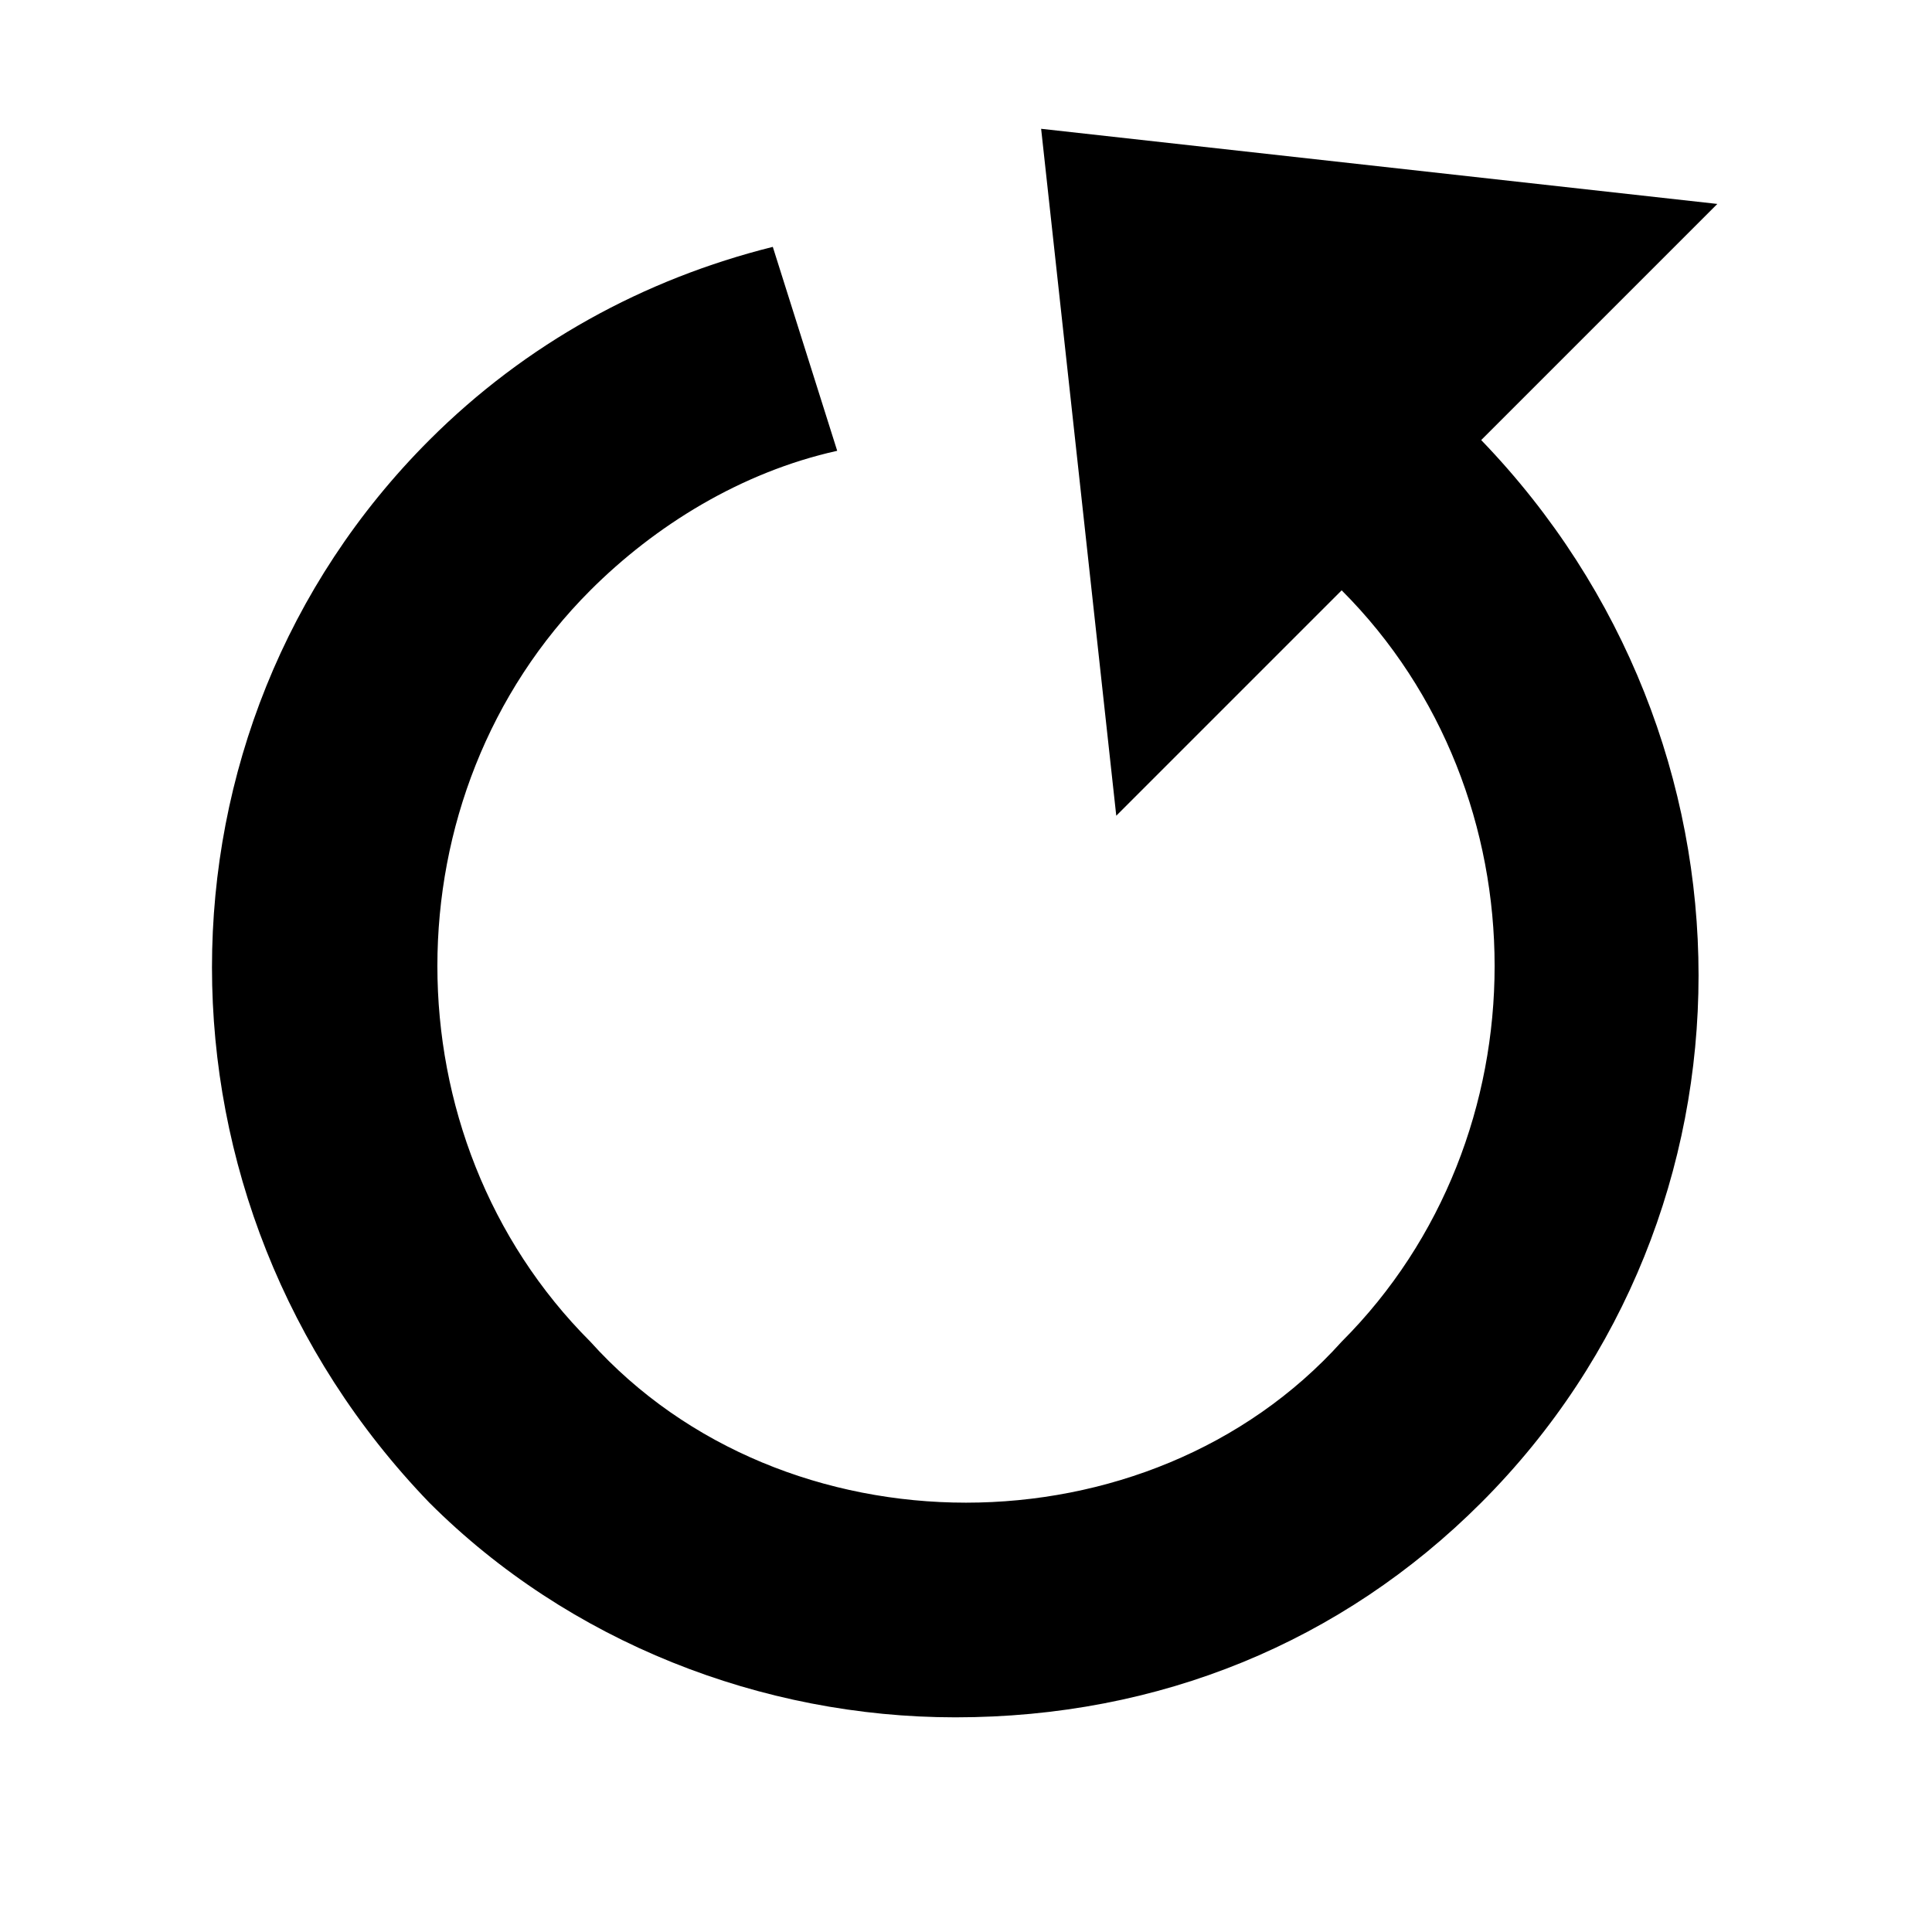
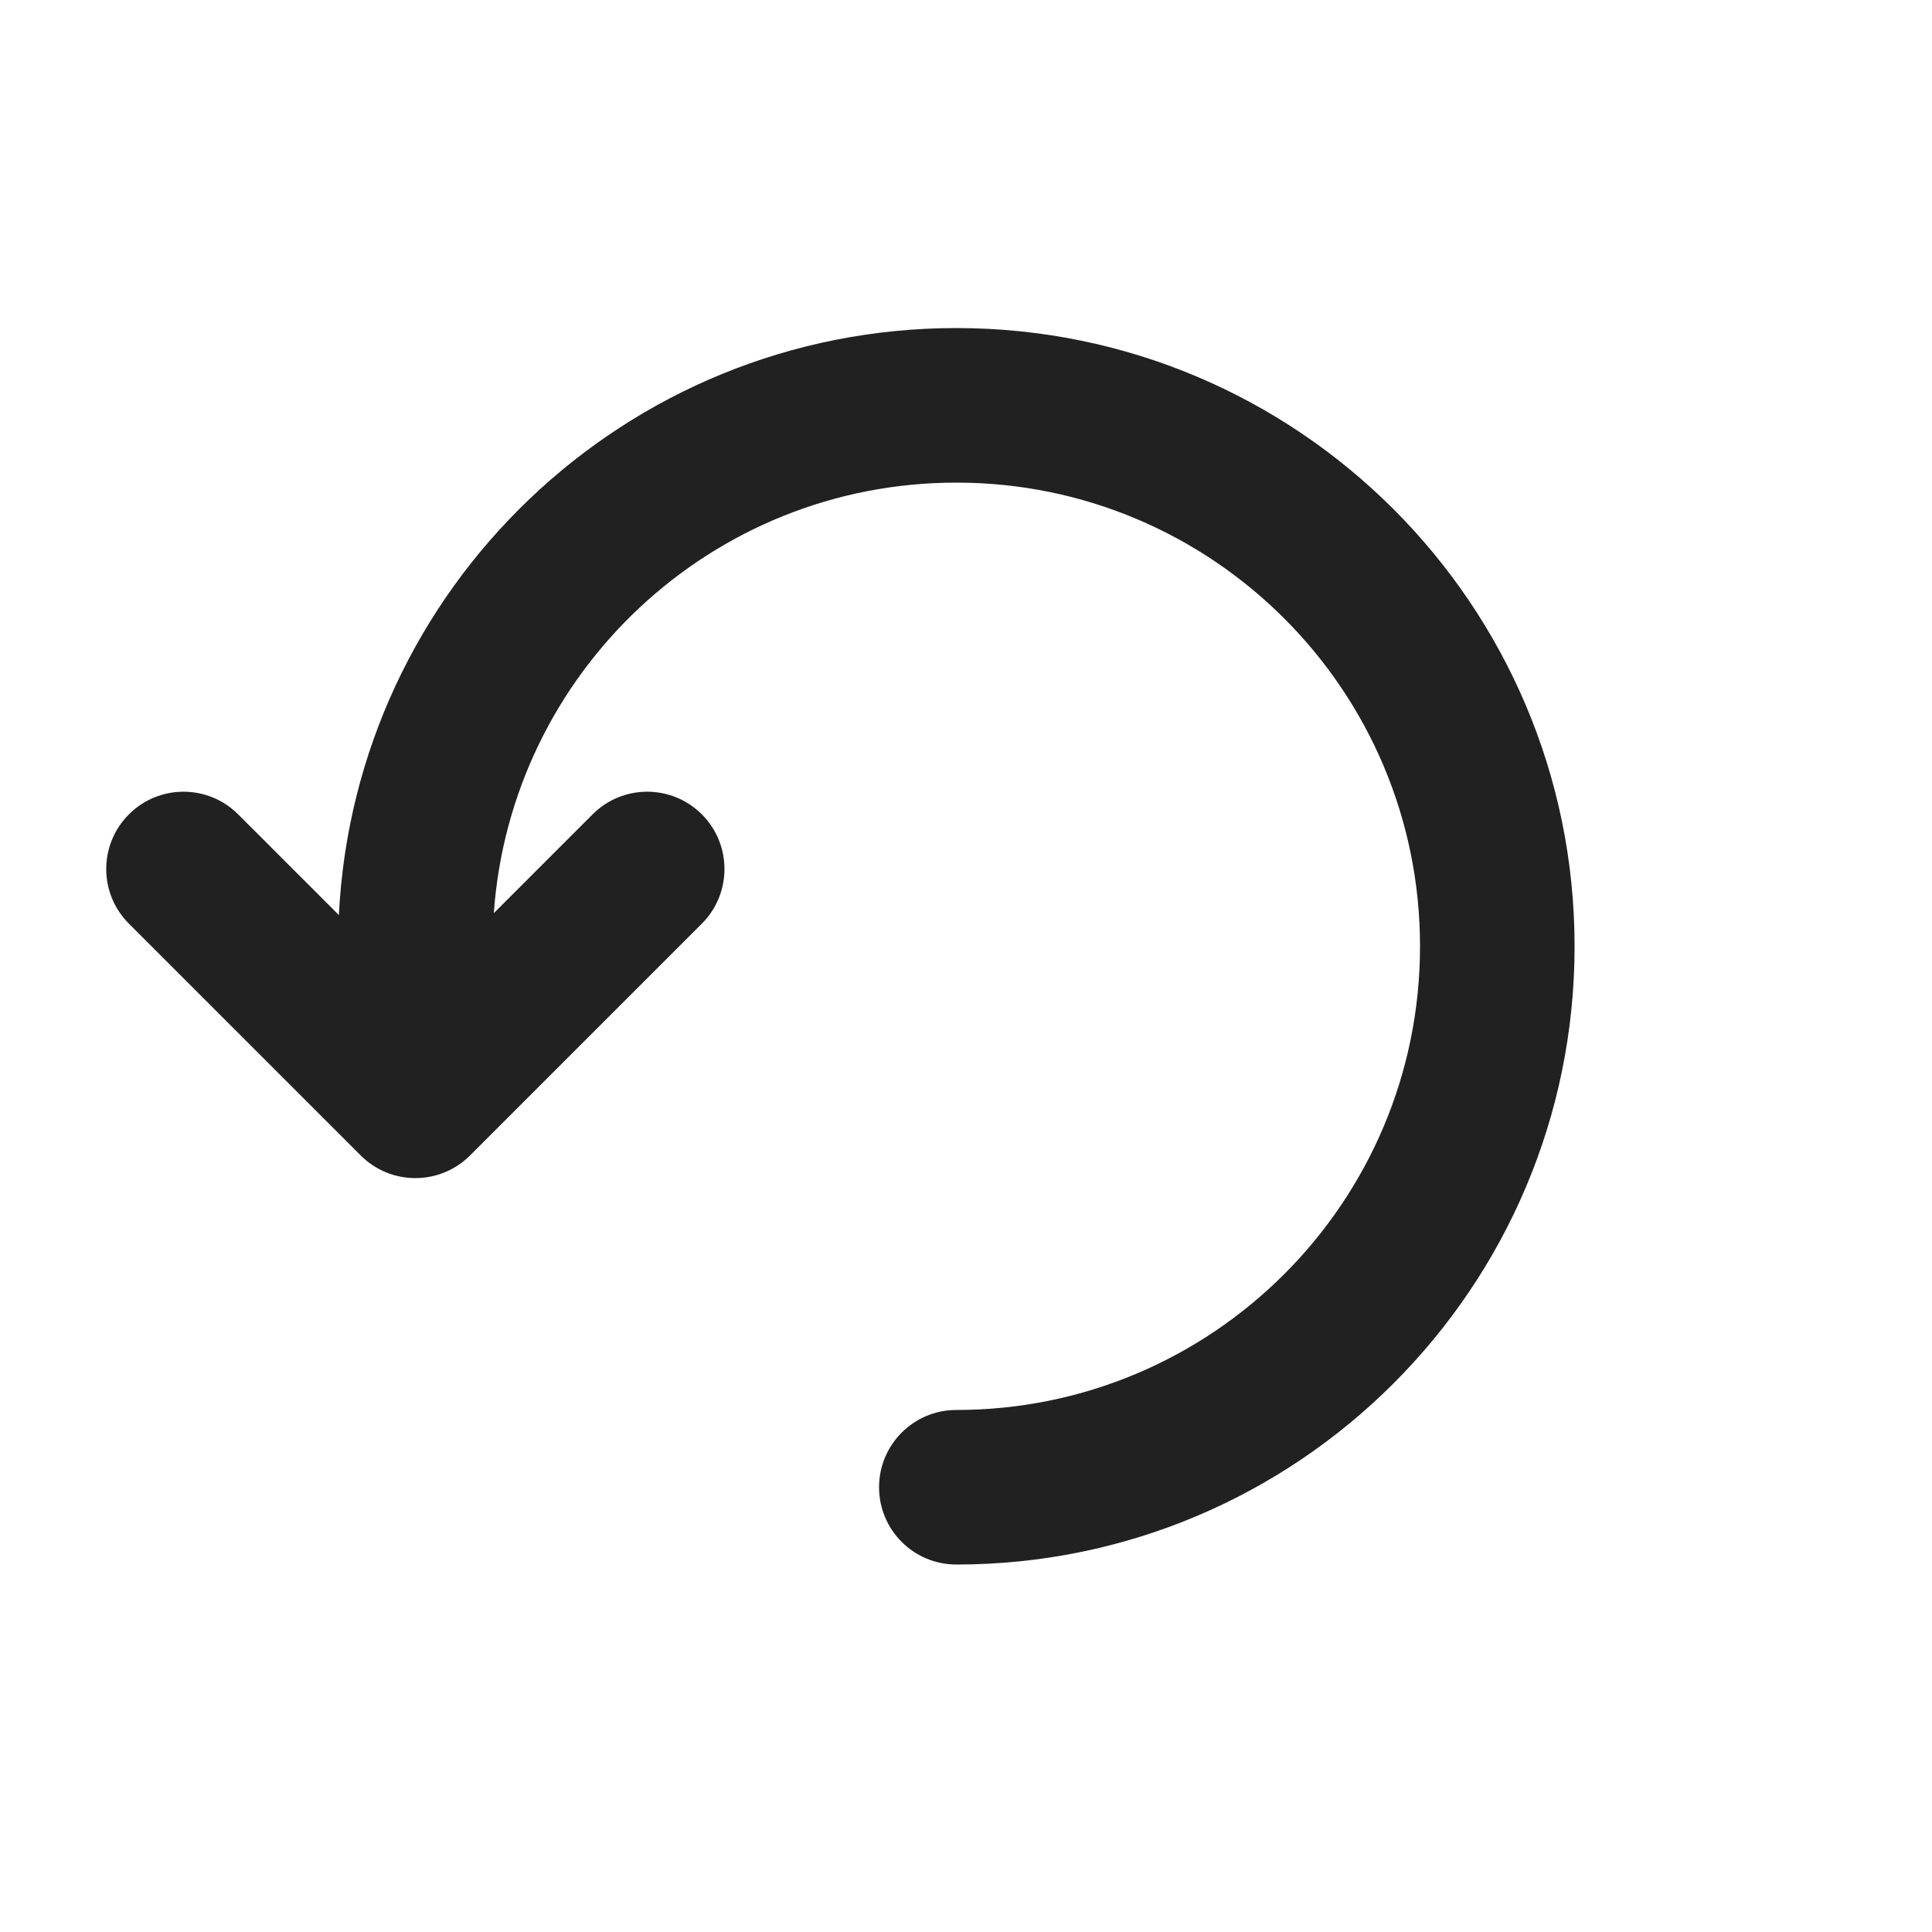
- <svg xmlns="http://www.w3.org/2000/svg" width="18px" height="18px" viewBox="0 0 18 18">
-   <path d="M9.7,1.2 L10.4,7.6 L12.5,5.5 C14.4,7.4 14.4,10.6 12.5,12.5 C11.6,13.5 10.3,14 9,14 C7.7,14 6.4,13.5 5.5,12.5 C3.6,10.6 3.6,7.4 5.5,5.5 C6.1,4.9 6.9,4.4 7.8,4.2 L7.2,2.3 C6,2.6 4.9,3.2 4,4.1 C1.3,6.8 1.3,11.2 4,14 C5.3,15.3 7.1,16 8.9,16 C10.8,16 12.5,15.3 13.8,14 C16.5,11.3 16.5,6.9 13.8,4.1 L16,1.9 L9.7,1.2 L9.7,1.2 Z" />
+ <svg xmlns="http://www.w3.org/2000/svg" width="25" height="25" viewBox="0 0 25 25" fill="none">
+   <path d="M6.39 11.816L7.668 10.538C8.058 10.147 8.691 10.147 9.082 10.538C9.472 10.928 9.472 11.562 9.082 11.952L6.082 14.952C5.691 15.342 5.058 15.342 4.668 14.952L1.668 11.952C1.277 11.562 1.277 10.928 1.668 10.538C2.058 10.147 2.691 10.147 3.082 10.538L4.385 11.841C4.595 7.61 8.092 4.245 12.375 4.245C16.793 4.245 20.375 7.827 20.375 12.245C20.375 16.663 16.793 20.245 12.375 20.245C11.822 20.245 11.375 19.797 11.375 19.245C11.375 18.693 11.822 18.245 12.375 18.245C15.688 18.245 18.375 15.559 18.375 12.245C18.375 8.931 15.688 6.245 12.375 6.245C9.205 6.245 6.61 8.702 6.39 11.816Z" fill="#212121" />
</svg>
